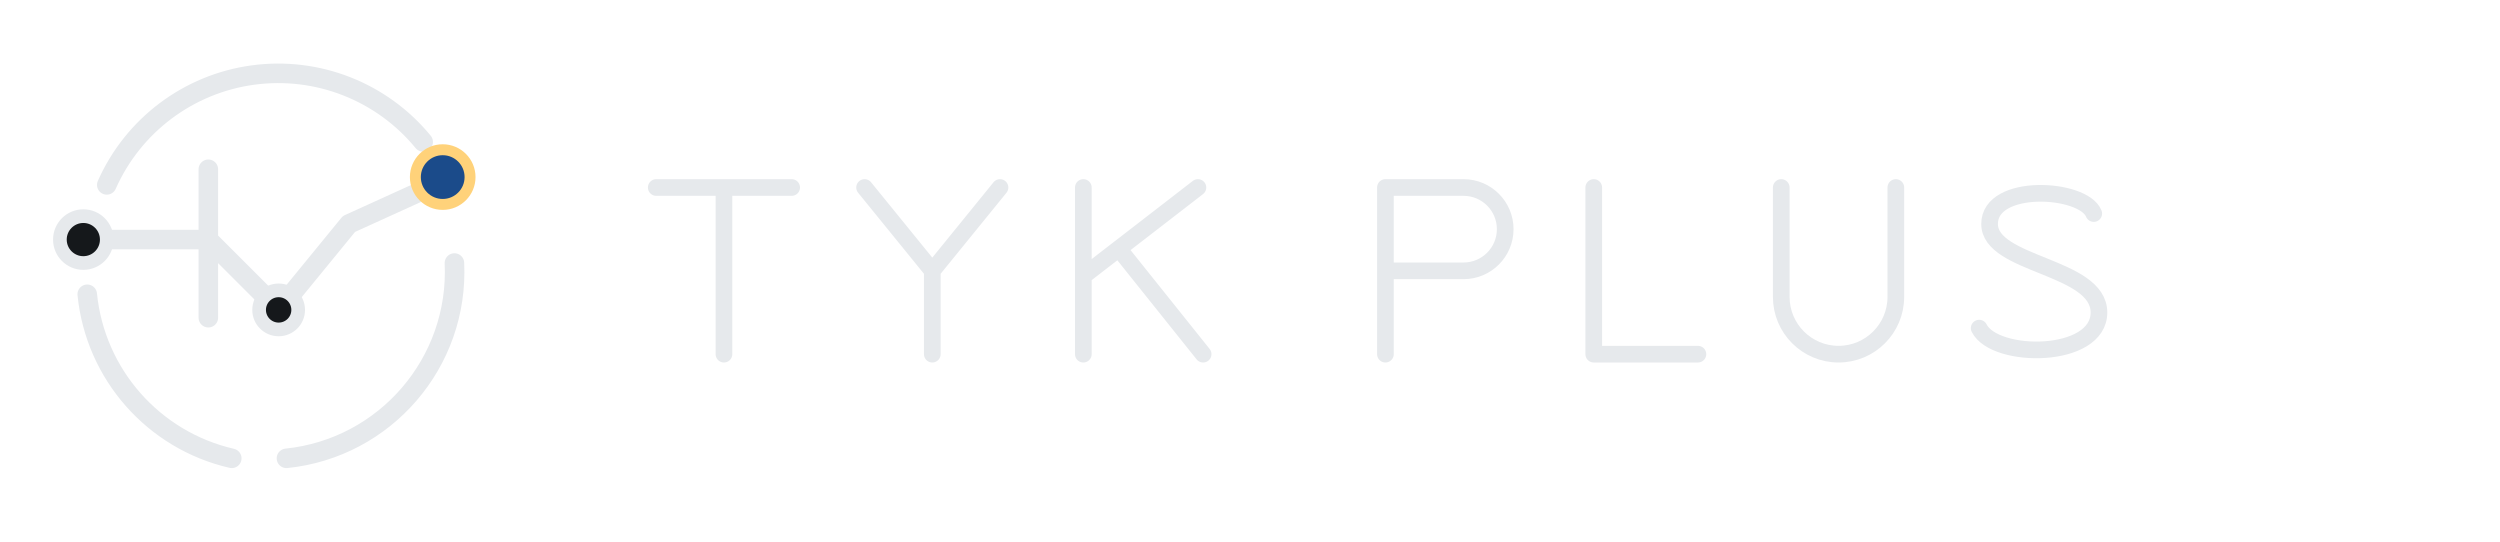
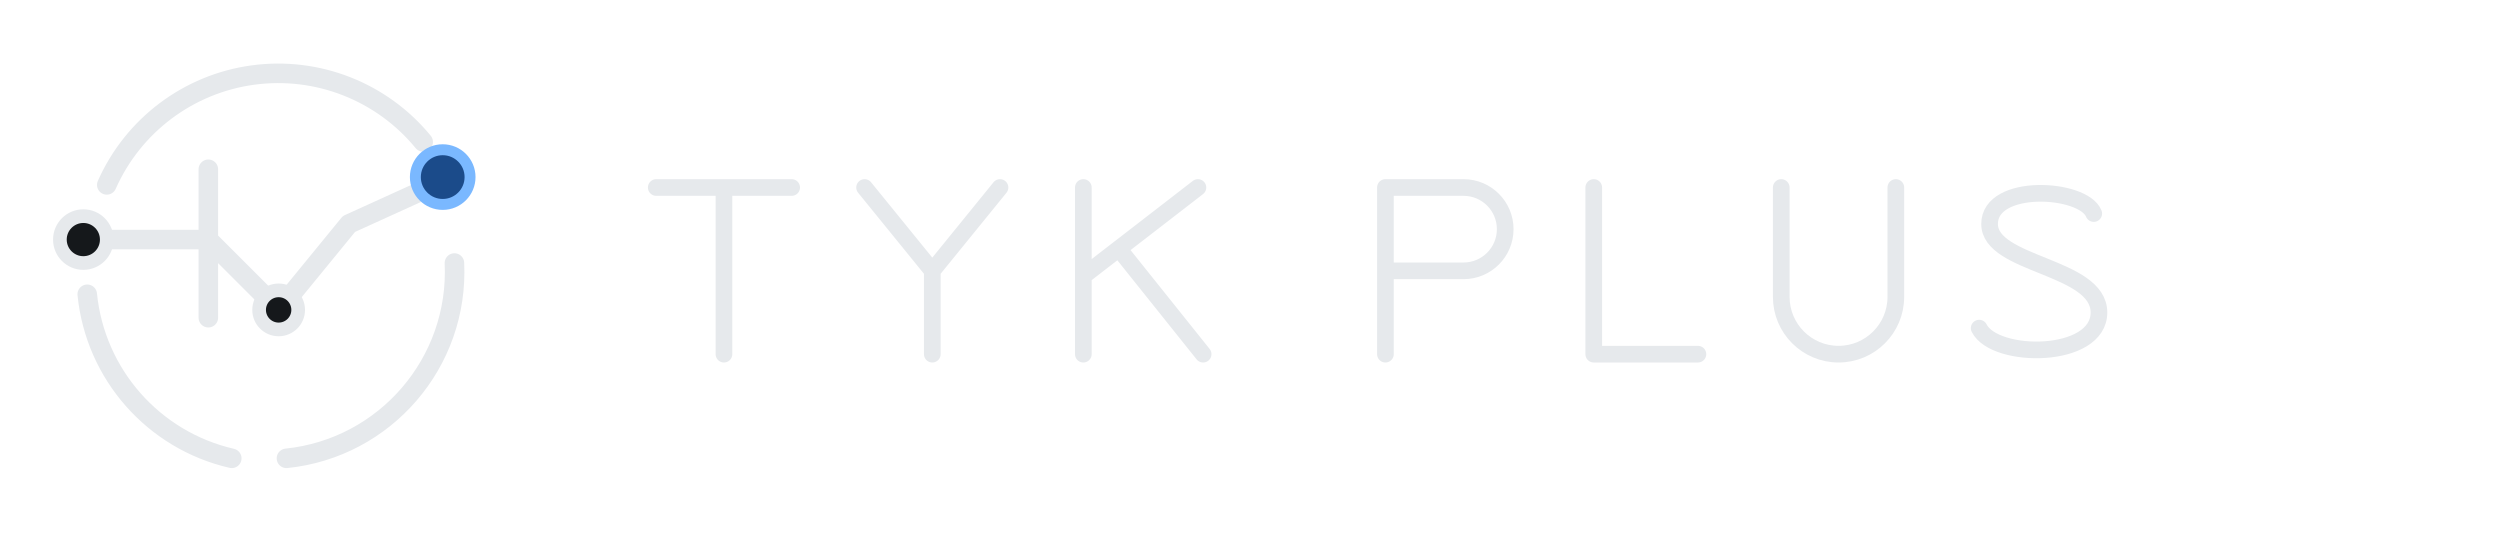
<svg xmlns="http://www.w3.org/2000/svg" width="480" height="104" viewBox="0 0 480 104" role="img" aria-labelledby="title">
  <g transform="translate(4 4) scale(0.75)" fill="none" stroke="#e6e9ec" stroke-width="5" stroke-linecap="round" stroke-linejoin="round">
    <path d="M22 42 A48 48 0 0 1 103 31 M111 62 A48 48 0 0 1 68 112 M54 112 A48 48 0 0 1 17 70" />
    <path d="M22 56 H48 M48 38 V76 M48 56 L66 74 L84 52 L106 42" />
    <circle cx="16" cy="56" r="6" stroke-width="3.5" fill="#15181b" />
    <circle cx="66" cy="74" r="5" stroke-width="3.5" fill="#15181b" />
-     <circle cx="108" cy="40" r="7" fill="#1b4b8a" stroke="#ffd27a" stroke-width="2.8" />
+     <circle cx="108" cy="40" r="7" fill="#1b4b8a" stroke="#7ab8ff" stroke-width="2.8" />
  </g>
  <g fill="none" stroke="#e6e9ec" stroke-width="3.2" stroke-linecap="round" stroke-linejoin="round" aria-label="TYK PLUS">
    <path d="M126 36 H152 M139 36 V68" />
    <path d="M166 36 L179 52 L192 36 M179 52 V68" />
    <path d="M208 36 V68 M230 36 L208 53 M215 48 L231 68" />
    <path d="M266 68 V36 H281 A8 8 0 0 1 281 52 H266" />
    <path d="M306 36 V68 H326" />
    <path d="M342 36 V57 A11 11 0 0 0 364 57 V36" />
    <path d="M402 41 C400 36 382 35 382 43 C382 51 403 51 403 60 C403 69 383 69 380 63" />
  </g>
</svg>
